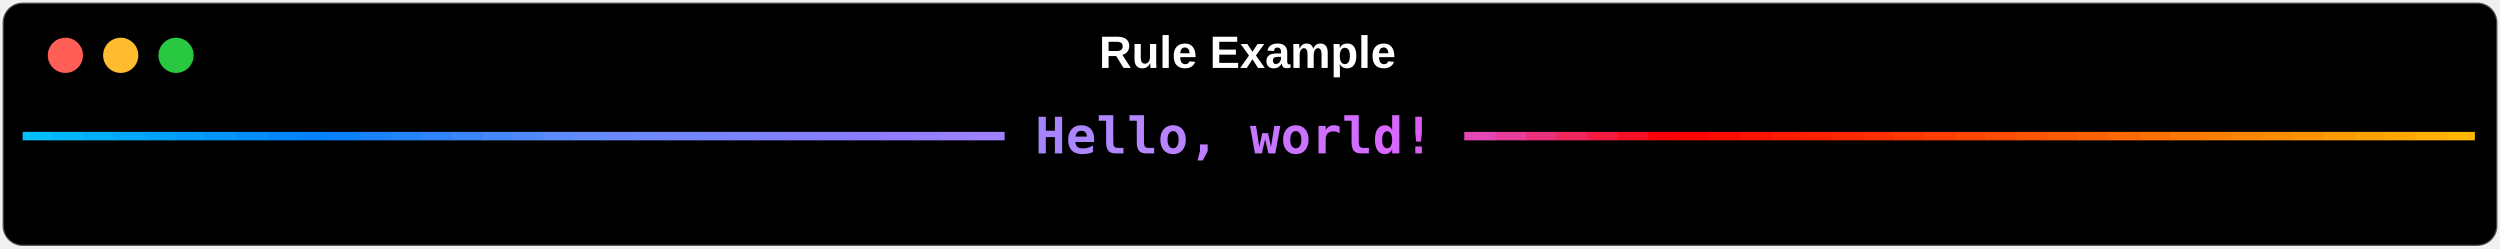
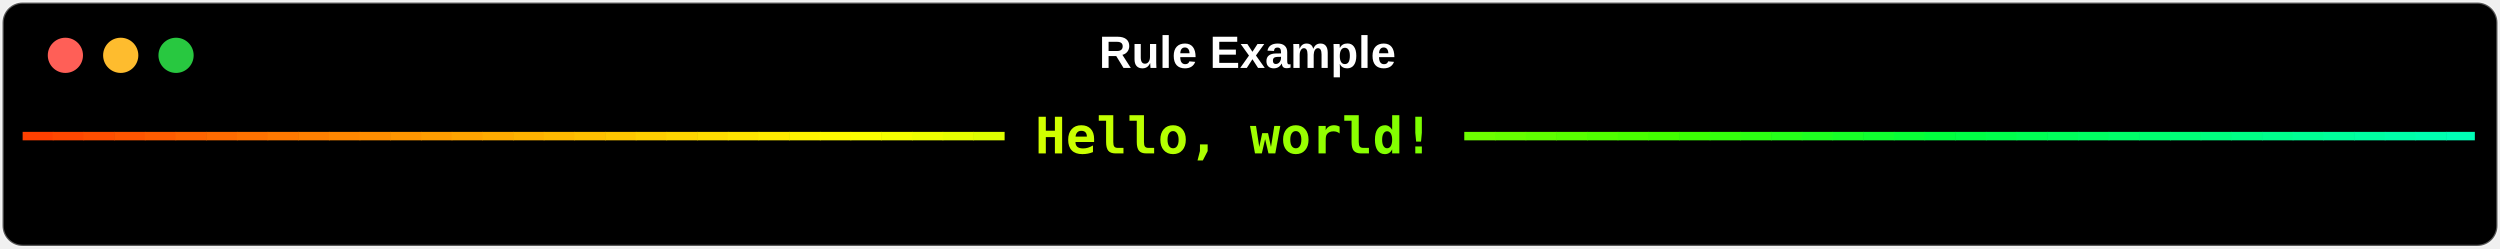
<svg xmlns="http://www.w3.org/2000/svg" class="rich-terminal" viewBox="0 0 994 98.8">
  <style>

    @font-face {
        font-family: "Fira Code";
        src: local("FiraCode-Regular"),
                url("https://cdnjs.cloudflare.com/ajax/libs/firacode/6.2.0/woff2/FiraCode-Regular.woff2") format("woff2"),
                url("https://cdnjs.cloudflare.com/ajax/libs/firacode/6.2.0/woff/FiraCode-Regular.woff") format("woff");
        font-style: normal;
        font-weight: 400;
    }
    @font-face {
        font-family: "Fira Code";
        src: local("FiraCode-Bold"),
                url("https://cdnjs.cloudflare.com/ajax/libs/firacode/6.2.0/woff2/FiraCode-Bold.woff2") format("woff2"),
                url("https://cdnjs.cloudflare.com/ajax/libs/firacode/6.2.0/woff/FiraCode-Bold.woff") format("woff");
        font-style: bold;
        font-weight: 700;
    }

-     .terminal-1048584821-matrix {
+     .terminal-83497697-matrix {
        font-family: Fira Code, monospace;
        font-size: 20px;
        line-height: 24.4px;
        font-variant-east-asian: full-width;
    }

-     .terminal-1048584821-title {
+     .terminal-83497697-title {
        font-size: 18px;
        font-weight: bold;
        font-family: arial;
    }

-     .terminal-1048584821-r1 { fill: #00bfff }
- .terminal-1048584821-r2 { fill: #00b7ff }
- .terminal-1048584821-r3 { fill: #00b0ff }
- .terminal-1048584821-r4 { fill: #00a9ff }
- .terminal-1048584821-r5 { fill: #00a2ff }
- .terminal-1048584821-r6 { fill: #009bff }
- .terminal-1048584821-r7 { fill: #0094ff }
- .terminal-1048584821-r8 { fill: #008dff }
- .terminal-1048584821-r9 { fill: #0086ff }
- .terminal-1048584821-r10 { fill: #0180ff }
- .terminal-1048584821-r11 { fill: #0c81ff }
- .terminal-1048584821-r12 { fill: #1882ff }
- .terminal-1048584821-r13 { fill: #2384ff }
- .terminal-1048584821-r14 { fill: #2f85ff }
- .terminal-1048584821-r15 { fill: #3a86ff }
- .terminal-1048584821-r16 { fill: #4688ff }
- .terminal-1048584821-r17 { fill: #5189ff }
- .terminal-1048584821-r18 { fill: #5d8aff }
- .terminal-1048584821-r19 { fill: #668bff }
- .terminal-1048584821-r20 { fill: #6a89ff }
- .terminal-1048584821-r21 { fill: #6f88ff }
- .terminal-1048584821-r22 { fill: #7386ff }
- .terminal-1048584821-r23 { fill: #7784ff }
- .terminal-1048584821-r24 { fill: #7b83ff }
- .terminal-1048584821-r25 { fill: #7f81ff }
- .terminal-1048584821-r26 { fill: #837fff }
- .terminal-1048584821-r27 { fill: #877eff }
- .terminal-1048584821-r28 { fill: #8b7dff }
- .terminal-1048584821-r29 { fill: #907eff }
- .terminal-1048584821-r30 { fill: #947fff }
- .terminal-1048584821-r31 { fill: #9981ff }
- .terminal-1048584821-r32 { fill: #9d82ff }
- .terminal-1048584821-r33 { fill: #a283ff }
- .terminal-1048584821-r34 { fill: #a784ff;font-weight: bold }
- .terminal-1048584821-r35 { fill: #ab86ff;font-weight: bold }
- .terminal-1048584821-r36 { fill: #b087ff;font-weight: bold }
- .terminal-1048584821-r37 { fill: #b486ff;font-weight: bold }
- .terminal-1048584821-r38 { fill: #b982ff;font-weight: bold }
- .terminal-1048584821-r39 { fill: #bd7eff;font-weight: bold }
- .terminal-1048584821-r40 { fill: #c17aff;font-weight: bold }
- .terminal-1048584821-r41 { fill: #c677ff;font-weight: bold }
- .terminal-1048584821-r42 { fill: #ca73ff;font-weight: bold }
- .terminal-1048584821-r43 { fill: #ce6fff;font-weight: bold }
- .terminal-1048584821-r44 { fill: #d26bff;font-weight: bold }
- .terminal-1048584821-r45 { fill: #d767ff;font-weight: bold }
- .terminal-1048584821-r46 { fill: #db5fef;font-weight: bold }
- .terminal-1048584821-r47 { fill: #df54d2 }
- .terminal-1048584821-r48 { fill: #e348b5 }
- .terminal-1048584821-r49 { fill: #e83d99 }
- .terminal-1048584821-r50 { fill: #ec317c }
- .terminal-1048584821-r51 { fill: #f0265f }
- .terminal-1048584821-r52 { fill: #f51a42 }
- .terminal-1048584821-r53 { fill: #f90f26 }
- .terminal-1048584821-r54 { fill: #fd0309 }
- .terminal-1048584821-r55 { fill: #ff0400 }
- .terminal-1048584821-r56 { fill: #ff0c00 }
- .terminal-1048584821-r57 { fill: #ff1300 }
- .terminal-1048584821-r58 { fill: #ff1a00 }
- .terminal-1048584821-r59 { fill: #ff2100 }
- .terminal-1048584821-r60 { fill: #ff2800 }
- .terminal-1048584821-r61 { fill: #ff3000 }
- .terminal-1048584821-r62 { fill: #ff3700 }
- .terminal-1048584821-r63 { fill: #ff3e00 }
- .terminal-1048584821-r64 { fill: #ff4500 }
- .terminal-1048584821-r65 { fill: #ff4c00 }
- .terminal-1048584821-r66 { fill: #ff5400 }
- .terminal-1048584821-r67 { fill: #ff5b00 }
- .terminal-1048584821-r68 { fill: #ff6200 }
- .terminal-1048584821-r69 { fill: #ff6900 }
- .terminal-1048584821-r70 { fill: #ff7000 }
- .terminal-1048584821-r71 { fill: #ff7800 }
- .terminal-1048584821-r72 { fill: #ff7f00 }
- .terminal-1048584821-r73 { fill: #ff8600 }
- .terminal-1048584821-r74 { fill: #ff8d00 }
- .terminal-1048584821-r75 { fill: #ff9400 }
- .terminal-1048584821-r76 { fill: #ff9b00 }
- .terminal-1048584821-r77 { fill: #ffa200 }
- .terminal-1048584821-r78 { fill: #ffa900 }
- .terminal-1048584821-r79 { fill: #ffb000 }
- .terminal-1048584821-r80 { fill: #ffb700 }
- .terminal-1048584821-r81 { fill: #ffffff }
+     .terminal-83497697-r1 { fill: #ff4000 }
+ .terminal-83497697-r2 { fill: #ff4700 }
+ .terminal-83497697-r3 { fill: #ff4e00 }
+ .terminal-83497697-r4 { fill: #ff5500 }
+ .terminal-83497697-r5 { fill: #ff5c00 }
+ .terminal-83497697-r6 { fill: #ff6400 }
+ .terminal-83497697-r7 { fill: #ff6b00 }
+ .terminal-83497697-r8 { fill: #ff7200 }
+ .terminal-83497697-r9 { fill: #ff7900 }
+ .terminal-83497697-r10 { fill: #ff8000 }
+ .terminal-83497697-r11 { fill: #ff8700 }
+ .terminal-83497697-r12 { fill: #ff8e00 }
+ .terminal-83497697-r13 { fill: #ff9600 }
+ .terminal-83497697-r14 { fill: #ff9d00 }
+ .terminal-83497697-r15 { fill: #ffa400 }
+ .terminal-83497697-r16 { fill: #ffab00 }
+ .terminal-83497697-r17 { fill: #ffb200 }
+ .terminal-83497697-r18 { fill: #ffb900 }
+ .terminal-83497697-r19 { fill: #ffc000 }
+ .terminal-83497697-r20 { fill: #ffc700 }
+ .terminal-83497697-r21 { fill: #ffcf00 }
+ .terminal-83497697-r22 { fill: #ffd600 }
+ .terminal-83497697-r23 { fill: #ffdd00 }
+ .terminal-83497697-r24 { fill: #ffe400 }
+ .terminal-83497697-r25 { fill: #ffeb00 }
+ .terminal-83497697-r26 { fill: #fff300 }
+ .terminal-83497697-r27 { fill: #fffa00 }
+ .terminal-83497697-r28 { fill: #fcff00 }
+ .terminal-83497697-r29 { fill: #f5ff00 }
+ .terminal-83497697-r30 { fill: #eeff00 }
+ .terminal-83497697-r31 { fill: #e7ff00 }
+ .terminal-83497697-r32 { fill: #dfff00 }
+ .terminal-83497697-r33 { fill: #d8ff00 }
+ .terminal-83497697-r34 { fill: #d1ff00;font-weight: bold }
+ .terminal-83497697-r35 { fill: #caff00;font-weight: bold }
+ .terminal-83497697-r36 { fill: #c3ff00;font-weight: bold }
+ .terminal-83497697-r37 { fill: #bbff00;font-weight: bold }
+ .terminal-83497697-r38 { fill: #b4ff00;font-weight: bold }
+ .terminal-83497697-r39 { fill: #adff00;font-weight: bold }
+ .terminal-83497697-r40 { fill: #a6ff00;font-weight: bold }
+ .terminal-83497697-r41 { fill: #9fff00;font-weight: bold }
+ .terminal-83497697-r42 { fill: #98ff00;font-weight: bold }
+ .terminal-83497697-r43 { fill: #91ff00;font-weight: bold }
+ .terminal-83497697-r44 { fill: #8aff00;font-weight: bold }
+ .terminal-83497697-r45 { fill: #83ff00;font-weight: bold }
+ .terminal-83497697-r46 { fill: #7cff00;font-weight: bold }
+ .terminal-83497697-r47 { fill: #74ff00 }
+ .terminal-83497697-r48 { fill: #6dff00 }
+ .terminal-83497697-r49 { fill: #66ff00 }
+ .terminal-83497697-r50 { fill: #5fff00 }
+ .terminal-83497697-r51 { fill: #58ff00 }
+ .terminal-83497697-r52 { fill: #50ff00 }
+ .terminal-83497697-r53 { fill: #49ff00 }
+ .terminal-83497697-r54 { fill: #42ff00 }
+ .terminal-83497697-r55 { fill: #3bff04 }
+ .terminal-83497697-r56 { fill: #34ff0c }
+ .terminal-83497697-r57 { fill: #2cff13 }
+ .terminal-83497697-r58 { fill: #25ff1a }
+ .terminal-83497697-r59 { fill: #1eff21 }
+ .terminal-83497697-r60 { fill: #17ff28 }
+ .terminal-83497697-r61 { fill: #10ff30 }
+ .terminal-83497697-r62 { fill: #08ff37 }
+ .terminal-83497697-r63 { fill: #01ff3e }
+ .terminal-83497697-r64 { fill: #00ff45 }
+ .terminal-83497697-r65 { fill: #00ff4c }
+ .terminal-83497697-r66 { fill: #00ff54 }
+ .terminal-83497697-r67 { fill: #00ff5b }
+ .terminal-83497697-r68 { fill: #00ff62 }
+ .terminal-83497697-r69 { fill: #00ff69 }
+ .terminal-83497697-r70 { fill: #00ff70 }
+ .terminal-83497697-r71 { fill: #00ff78 }
+ .terminal-83497697-r72 { fill: #00ff7f }
+ .terminal-83497697-r73 { fill: #00ff86 }
+ .terminal-83497697-r74 { fill: #00ff8d }
+ .terminal-83497697-r75 { fill: #00ff94 }
+ .terminal-83497697-r76 { fill: #00ff9b }
+ .terminal-83497697-r77 { fill: #00ffa2 }
+ .terminal-83497697-r78 { fill: #00ffa9 }
+ .terminal-83497697-r79 { fill: #00ffb0 }
+ .terminal-83497697-r80 { fill: #00ffb7 }
+ .terminal-83497697-r81 { fill: #ffffff }
    </style>
  <defs>
-     <clipPath id="terminal-1048584821-clip-terminal">
+     <clipPath id="terminal-83497697-clip-terminal">
      <rect x="0" y="0" width="975.0" height="47.8" />
    </clipPath>
-     <clipPath id="terminal-1048584821-line-0">
+     <clipPath id="terminal-83497697-line-0">
      <rect x="0" y="1.5" width="976" height="24.65" />
    </clipPath>
  </defs>
  <rect fill="#000000" stroke="rgba(255,255,255,0.35)" stroke-width="1" x="1" y="1" width="992" height="96.8" rx="8" />
-   <text class="terminal-1048584821-title" fill="#ffffff" text-anchor="middle" x="496" y="27">Rule Example</text>
+   <text class="terminal-83497697-title" fill="#ffffff" text-anchor="middle" x="496" y="27">Rule Example</text>
  <g transform="translate(26,22)">
    <circle cx="0" cy="0" r="7" fill="#ff5f57" />
    <circle cx="22" cy="0" r="7" fill="#febc2e" />
    <circle cx="44" cy="0" r="7" fill="#28c840" />
  </g>
-   <g transform="translate(9, 41)" clip-path="url(#terminal-1048584821-clip-terminal)">
-     <g class="terminal-1048584821-matrix">
-       <text class="terminal-1048584821-r1" x="0" y="20" textLength="12.2" clip-path="url(#terminal-1048584821-line-0)">━</text>
-       <text class="terminal-1048584821-r2" x="12.2" y="20" textLength="12.2" clip-path="url(#terminal-1048584821-line-0)">━</text>
-       <text class="terminal-1048584821-r3" x="24.4" y="20" textLength="12.2" clip-path="url(#terminal-1048584821-line-0)">━</text>
-       <text class="terminal-1048584821-r4" x="36.6" y="20" textLength="12.2" clip-path="url(#terminal-1048584821-line-0)">━</text>
-       <text class="terminal-1048584821-r5" x="48.8" y="20" textLength="12.2" clip-path="url(#terminal-1048584821-line-0)">━</text>
-       <text class="terminal-1048584821-r6" x="61" y="20" textLength="12.2" clip-path="url(#terminal-1048584821-line-0)">━</text>
-       <text class="terminal-1048584821-r7" x="73.2" y="20" textLength="12.2" clip-path="url(#terminal-1048584821-line-0)">━</text>
-       <text class="terminal-1048584821-r8" x="85.4" y="20" textLength="12.2" clip-path="url(#terminal-1048584821-line-0)">━</text>
-       <text class="terminal-1048584821-r9" x="97.6" y="20" textLength="12.2" clip-path="url(#terminal-1048584821-line-0)">━</text>
-       <text class="terminal-1048584821-r10" x="109.8" y="20" textLength="12.2" clip-path="url(#terminal-1048584821-line-0)">━</text>
-       <text class="terminal-1048584821-r11" x="122" y="20" textLength="12.2" clip-path="url(#terminal-1048584821-line-0)">━</text>
-       <text class="terminal-1048584821-r12" x="134.2" y="20" textLength="12.2" clip-path="url(#terminal-1048584821-line-0)">━</text>
-       <text class="terminal-1048584821-r13" x="146.4" y="20" textLength="12.2" clip-path="url(#terminal-1048584821-line-0)">━</text>
-       <text class="terminal-1048584821-r14" x="158.6" y="20" textLength="12.2" clip-path="url(#terminal-1048584821-line-0)">━</text>
-       <text class="terminal-1048584821-r15" x="170.8" y="20" textLength="12.2" clip-path="url(#terminal-1048584821-line-0)">━</text>
-       <text class="terminal-1048584821-r16" x="183" y="20" textLength="12.2" clip-path="url(#terminal-1048584821-line-0)">━</text>
-       <text class="terminal-1048584821-r17" x="195.2" y="20" textLength="12.2" clip-path="url(#terminal-1048584821-line-0)">━</text>
-       <text class="terminal-1048584821-r18" x="207.4" y="20" textLength="12.2" clip-path="url(#terminal-1048584821-line-0)">━</text>
-       <text class="terminal-1048584821-r19" x="219.6" y="20" textLength="12.2" clip-path="url(#terminal-1048584821-line-0)">━</text>
-       <text class="terminal-1048584821-r20" x="231.8" y="20" textLength="12.2" clip-path="url(#terminal-1048584821-line-0)">━</text>
-       <text class="terminal-1048584821-r21" x="244" y="20" textLength="12.2" clip-path="url(#terminal-1048584821-line-0)">━</text>
-       <text class="terminal-1048584821-r22" x="256.2" y="20" textLength="12.2" clip-path="url(#terminal-1048584821-line-0)">━</text>
-       <text class="terminal-1048584821-r23" x="268.4" y="20" textLength="12.2" clip-path="url(#terminal-1048584821-line-0)">━</text>
-       <text class="terminal-1048584821-r24" x="280.6" y="20" textLength="12.2" clip-path="url(#terminal-1048584821-line-0)">━</text>
-       <text class="terminal-1048584821-r25" x="292.8" y="20" textLength="12.2" clip-path="url(#terminal-1048584821-line-0)">━</text>
-       <text class="terminal-1048584821-r26" x="305" y="20" textLength="12.2" clip-path="url(#terminal-1048584821-line-0)">━</text>
-       <text class="terminal-1048584821-r27" x="317.2" y="20" textLength="12.2" clip-path="url(#terminal-1048584821-line-0)">━</text>
-       <text class="terminal-1048584821-r28" x="329.4" y="20" textLength="12.2" clip-path="url(#terminal-1048584821-line-0)">━</text>
-       <text class="terminal-1048584821-r29" x="341.6" y="20" textLength="12.2" clip-path="url(#terminal-1048584821-line-0)">━</text>
-       <text class="terminal-1048584821-r30" x="353.8" y="20" textLength="12.2" clip-path="url(#terminal-1048584821-line-0)">━</text>
-       <text class="terminal-1048584821-r31" x="366" y="20" textLength="12.2" clip-path="url(#terminal-1048584821-line-0)">━</text>
-       <text class="terminal-1048584821-r32" x="378.2" y="20" textLength="12.2" clip-path="url(#terminal-1048584821-line-0)">━</text>
-       <text class="terminal-1048584821-r34" x="402.6" y="20" textLength="12.2" clip-path="url(#terminal-1048584821-line-0)">H</text>
-       <text class="terminal-1048584821-r35" x="414.8" y="20" textLength="12.2" clip-path="url(#terminal-1048584821-line-0)">e</text>
-       <text class="terminal-1048584821-r36" x="427" y="20" textLength="12.2" clip-path="url(#terminal-1048584821-line-0)">l</text>
-       <text class="terminal-1048584821-r37" x="439.2" y="20" textLength="12.2" clip-path="url(#terminal-1048584821-line-0)">l</text>
-       <text class="terminal-1048584821-r38" x="451.4" y="20" textLength="12.2" clip-path="url(#terminal-1048584821-line-0)">o</text>
-       <text class="terminal-1048584821-r39" x="463.6" y="20" textLength="12.2" clip-path="url(#terminal-1048584821-line-0)">,</text>
-       <text class="terminal-1048584821-r41" x="488" y="20" textLength="12.2" clip-path="url(#terminal-1048584821-line-0)">w</text>
-       <text class="terminal-1048584821-r42" x="500.2" y="20" textLength="12.2" clip-path="url(#terminal-1048584821-line-0)">o</text>
-       <text class="terminal-1048584821-r43" x="512.4" y="20" textLength="12.2" clip-path="url(#terminal-1048584821-line-0)">r</text>
-       <text class="terminal-1048584821-r44" x="524.6" y="20" textLength="12.2" clip-path="url(#terminal-1048584821-line-0)">l</text>
-       <text class="terminal-1048584821-r45" x="536.8" y="20" textLength="12.2" clip-path="url(#terminal-1048584821-line-0)">d</text>
-       <text class="terminal-1048584821-r46" x="549" y="20" textLength="12.2" clip-path="url(#terminal-1048584821-line-0)">!</text>
-       <text class="terminal-1048584821-r48" x="573.4" y="20" textLength="12.2" clip-path="url(#terminal-1048584821-line-0)">━</text>
-       <text class="terminal-1048584821-r49" x="585.6" y="20" textLength="12.2" clip-path="url(#terminal-1048584821-line-0)">━</text>
-       <text class="terminal-1048584821-r50" x="597.8" y="20" textLength="12.2" clip-path="url(#terminal-1048584821-line-0)">━</text>
-       <text class="terminal-1048584821-r51" x="610" y="20" textLength="12.2" clip-path="url(#terminal-1048584821-line-0)">━</text>
-       <text class="terminal-1048584821-r52" x="622.2" y="20" textLength="12.2" clip-path="url(#terminal-1048584821-line-0)">━</text>
-       <text class="terminal-1048584821-r53" x="634.4" y="20" textLength="12.2" clip-path="url(#terminal-1048584821-line-0)">━</text>
-       <text class="terminal-1048584821-r54" x="646.6" y="20" textLength="12.2" clip-path="url(#terminal-1048584821-line-0)">━</text>
-       <text class="terminal-1048584821-r55" x="658.8" y="20" textLength="12.2" clip-path="url(#terminal-1048584821-line-0)">━</text>
-       <text class="terminal-1048584821-r56" x="671" y="20" textLength="12.2" clip-path="url(#terminal-1048584821-line-0)">━</text>
-       <text class="terminal-1048584821-r57" x="683.2" y="20" textLength="12.2" clip-path="url(#terminal-1048584821-line-0)">━</text>
-       <text class="terminal-1048584821-r58" x="695.4" y="20" textLength="12.2" clip-path="url(#terminal-1048584821-line-0)">━</text>
-       <text class="terminal-1048584821-r59" x="707.6" y="20" textLength="12.2" clip-path="url(#terminal-1048584821-line-0)">━</text>
-       <text class="terminal-1048584821-r60" x="719.8" y="20" textLength="12.2" clip-path="url(#terminal-1048584821-line-0)">━</text>
-       <text class="terminal-1048584821-r61" x="732" y="20" textLength="12.2" clip-path="url(#terminal-1048584821-line-0)">━</text>
-       <text class="terminal-1048584821-r62" x="744.2" y="20" textLength="12.2" clip-path="url(#terminal-1048584821-line-0)">━</text>
-       <text class="terminal-1048584821-r63" x="756.4" y="20" textLength="12.2" clip-path="url(#terminal-1048584821-line-0)">━</text>
-       <text class="terminal-1048584821-r64" x="768.6" y="20" textLength="12.2" clip-path="url(#terminal-1048584821-line-0)">━</text>
-       <text class="terminal-1048584821-r65" x="780.8" y="20" textLength="12.2" clip-path="url(#terminal-1048584821-line-0)">━</text>
-       <text class="terminal-1048584821-r66" x="793" y="20" textLength="12.2" clip-path="url(#terminal-1048584821-line-0)">━</text>
-       <text class="terminal-1048584821-r67" x="805.2" y="20" textLength="12.2" clip-path="url(#terminal-1048584821-line-0)">━</text>
-       <text class="terminal-1048584821-r68" x="817.4" y="20" textLength="12.2" clip-path="url(#terminal-1048584821-line-0)">━</text>
-       <text class="terminal-1048584821-r69" x="829.6" y="20" textLength="12.2" clip-path="url(#terminal-1048584821-line-0)">━</text>
-       <text class="terminal-1048584821-r70" x="841.8" y="20" textLength="12.2" clip-path="url(#terminal-1048584821-line-0)">━</text>
-       <text class="terminal-1048584821-r71" x="854" y="20" textLength="12.2" clip-path="url(#terminal-1048584821-line-0)">━</text>
-       <text class="terminal-1048584821-r72" x="866.2" y="20" textLength="12.2" clip-path="url(#terminal-1048584821-line-0)">━</text>
-       <text class="terminal-1048584821-r73" x="878.4" y="20" textLength="12.2" clip-path="url(#terminal-1048584821-line-0)">━</text>
-       <text class="terminal-1048584821-r74" x="890.6" y="20" textLength="12.2" clip-path="url(#terminal-1048584821-line-0)">━</text>
-       <text class="terminal-1048584821-r75" x="902.8" y="20" textLength="12.2" clip-path="url(#terminal-1048584821-line-0)">━</text>
-       <text class="terminal-1048584821-r76" x="915" y="20" textLength="12.2" clip-path="url(#terminal-1048584821-line-0)">━</text>
-       <text class="terminal-1048584821-r77" x="927.2" y="20" textLength="12.2" clip-path="url(#terminal-1048584821-line-0)">━</text>
-       <text class="terminal-1048584821-r78" x="939.4" y="20" textLength="12.2" clip-path="url(#terminal-1048584821-line-0)">━</text>
-       <text class="terminal-1048584821-r79" x="951.6" y="20" textLength="12.2" clip-path="url(#terminal-1048584821-line-0)">━</text>
-       <text class="terminal-1048584821-r80" x="963.8" y="20" textLength="12.2" clip-path="url(#terminal-1048584821-line-0)">━</text>
-       <text class="terminal-1048584821-r81" x="976" y="20" textLength="12.2" clip-path="url(#terminal-1048584821-line-0)">
+   <g transform="translate(9, 41)" clip-path="url(#terminal-83497697-clip-terminal)">
+     <g class="terminal-83497697-matrix">
+       <text class="terminal-83497697-r1" x="0" y="20" textLength="12.2" clip-path="url(#terminal-83497697-line-0)">━</text>
+       <text class="terminal-83497697-r2" x="12.2" y="20" textLength="12.2" clip-path="url(#terminal-83497697-line-0)">━</text>
+       <text class="terminal-83497697-r3" x="24.4" y="20" textLength="12.2" clip-path="url(#terminal-83497697-line-0)">━</text>
+       <text class="terminal-83497697-r4" x="36.6" y="20" textLength="12.2" clip-path="url(#terminal-83497697-line-0)">━</text>
+       <text class="terminal-83497697-r5" x="48.8" y="20" textLength="12.2" clip-path="url(#terminal-83497697-line-0)">━</text>
+       <text class="terminal-83497697-r6" x="61" y="20" textLength="12.2" clip-path="url(#terminal-83497697-line-0)">━</text>
+       <text class="terminal-83497697-r7" x="73.2" y="20" textLength="12.2" clip-path="url(#terminal-83497697-line-0)">━</text>
+       <text class="terminal-83497697-r8" x="85.4" y="20" textLength="12.2" clip-path="url(#terminal-83497697-line-0)">━</text>
+       <text class="terminal-83497697-r9" x="97.6" y="20" textLength="12.2" clip-path="url(#terminal-83497697-line-0)">━</text>
+       <text class="terminal-83497697-r10" x="109.8" y="20" textLength="12.2" clip-path="url(#terminal-83497697-line-0)">━</text>
+       <text class="terminal-83497697-r11" x="122" y="20" textLength="12.2" clip-path="url(#terminal-83497697-line-0)">━</text>
+       <text class="terminal-83497697-r12" x="134.2" y="20" textLength="12.2" clip-path="url(#terminal-83497697-line-0)">━</text>
+       <text class="terminal-83497697-r13" x="146.4" y="20" textLength="12.2" clip-path="url(#terminal-83497697-line-0)">━</text>
+       <text class="terminal-83497697-r14" x="158.6" y="20" textLength="12.2" clip-path="url(#terminal-83497697-line-0)">━</text>
+       <text class="terminal-83497697-r15" x="170.8" y="20" textLength="12.2" clip-path="url(#terminal-83497697-line-0)">━</text>
+       <text class="terminal-83497697-r16" x="183" y="20" textLength="12.2" clip-path="url(#terminal-83497697-line-0)">━</text>
+       <text class="terminal-83497697-r17" x="195.2" y="20" textLength="12.2" clip-path="url(#terminal-83497697-line-0)">━</text>
+       <text class="terminal-83497697-r18" x="207.4" y="20" textLength="12.2" clip-path="url(#terminal-83497697-line-0)">━</text>
+       <text class="terminal-83497697-r19" x="219.6" y="20" textLength="12.2" clip-path="url(#terminal-83497697-line-0)">━</text>
+       <text class="terminal-83497697-r20" x="231.8" y="20" textLength="12.2" clip-path="url(#terminal-83497697-line-0)">━</text>
+       <text class="terminal-83497697-r21" x="244" y="20" textLength="12.2" clip-path="url(#terminal-83497697-line-0)">━</text>
+       <text class="terminal-83497697-r22" x="256.2" y="20" textLength="12.2" clip-path="url(#terminal-83497697-line-0)">━</text>
+       <text class="terminal-83497697-r23" x="268.4" y="20" textLength="12.2" clip-path="url(#terminal-83497697-line-0)">━</text>
+       <text class="terminal-83497697-r24" x="280.6" y="20" textLength="12.2" clip-path="url(#terminal-83497697-line-0)">━</text>
+       <text class="terminal-83497697-r25" x="292.8" y="20" textLength="12.2" clip-path="url(#terminal-83497697-line-0)">━</text>
+       <text class="terminal-83497697-r26" x="305" y="20" textLength="12.2" clip-path="url(#terminal-83497697-line-0)">━</text>
+       <text class="terminal-83497697-r27" x="317.2" y="20" textLength="12.2" clip-path="url(#terminal-83497697-line-0)">━</text>
+       <text class="terminal-83497697-r28" x="329.4" y="20" textLength="12.2" clip-path="url(#terminal-83497697-line-0)">━</text>
+       <text class="terminal-83497697-r29" x="341.6" y="20" textLength="12.2" clip-path="url(#terminal-83497697-line-0)">━</text>
+       <text class="terminal-83497697-r30" x="353.8" y="20" textLength="12.2" clip-path="url(#terminal-83497697-line-0)">━</text>
+       <text class="terminal-83497697-r31" x="366" y="20" textLength="12.2" clip-path="url(#terminal-83497697-line-0)">━</text>
+       <text class="terminal-83497697-r32" x="378.2" y="20" textLength="12.2" clip-path="url(#terminal-83497697-line-0)">━</text>
+       <text class="terminal-83497697-r34" x="402.6" y="20" textLength="12.2" clip-path="url(#terminal-83497697-line-0)">H</text>
+       <text class="terminal-83497697-r35" x="414.8" y="20" textLength="12.2" clip-path="url(#terminal-83497697-line-0)">e</text>
+       <text class="terminal-83497697-r36" x="427" y="20" textLength="12.2" clip-path="url(#terminal-83497697-line-0)">l</text>
+       <text class="terminal-83497697-r37" x="439.2" y="20" textLength="12.2" clip-path="url(#terminal-83497697-line-0)">l</text>
+       <text class="terminal-83497697-r38" x="451.4" y="20" textLength="12.2" clip-path="url(#terminal-83497697-line-0)">o</text>
+       <text class="terminal-83497697-r39" x="463.6" y="20" textLength="12.2" clip-path="url(#terminal-83497697-line-0)">,</text>
+       <text class="terminal-83497697-r41" x="488" y="20" textLength="12.2" clip-path="url(#terminal-83497697-line-0)">w</text>
+       <text class="terminal-83497697-r42" x="500.2" y="20" textLength="12.2" clip-path="url(#terminal-83497697-line-0)">o</text>
+       <text class="terminal-83497697-r43" x="512.4" y="20" textLength="12.2" clip-path="url(#terminal-83497697-line-0)">r</text>
+       <text class="terminal-83497697-r44" x="524.6" y="20" textLength="12.2" clip-path="url(#terminal-83497697-line-0)">l</text>
+       <text class="terminal-83497697-r45" x="536.8" y="20" textLength="12.2" clip-path="url(#terminal-83497697-line-0)">d</text>
+       <text class="terminal-83497697-r46" x="549" y="20" textLength="12.2" clip-path="url(#terminal-83497697-line-0)">!</text>
+       <text class="terminal-83497697-r48" x="573.4" y="20" textLength="12.2" clip-path="url(#terminal-83497697-line-0)">━</text>
+       <text class="terminal-83497697-r49" x="585.6" y="20" textLength="12.2" clip-path="url(#terminal-83497697-line-0)">━</text>
+       <text class="terminal-83497697-r50" x="597.8" y="20" textLength="12.2" clip-path="url(#terminal-83497697-line-0)">━</text>
+       <text class="terminal-83497697-r51" x="610" y="20" textLength="12.2" clip-path="url(#terminal-83497697-line-0)">━</text>
+       <text class="terminal-83497697-r52" x="622.2" y="20" textLength="12.2" clip-path="url(#terminal-83497697-line-0)">━</text>
+       <text class="terminal-83497697-r53" x="634.4" y="20" textLength="12.2" clip-path="url(#terminal-83497697-line-0)">━</text>
+       <text class="terminal-83497697-r54" x="646.6" y="20" textLength="12.2" clip-path="url(#terminal-83497697-line-0)">━</text>
+       <text class="terminal-83497697-r55" x="658.8" y="20" textLength="12.2" clip-path="url(#terminal-83497697-line-0)">━</text>
+       <text class="terminal-83497697-r56" x="671" y="20" textLength="12.2" clip-path="url(#terminal-83497697-line-0)">━</text>
+       <text class="terminal-83497697-r57" x="683.2" y="20" textLength="12.2" clip-path="url(#terminal-83497697-line-0)">━</text>
+       <text class="terminal-83497697-r58" x="695.4" y="20" textLength="12.2" clip-path="url(#terminal-83497697-line-0)">━</text>
+       <text class="terminal-83497697-r59" x="707.6" y="20" textLength="12.2" clip-path="url(#terminal-83497697-line-0)">━</text>
+       <text class="terminal-83497697-r60" x="719.8" y="20" textLength="12.2" clip-path="url(#terminal-83497697-line-0)">━</text>
+       <text class="terminal-83497697-r61" x="732" y="20" textLength="12.2" clip-path="url(#terminal-83497697-line-0)">━</text>
+       <text class="terminal-83497697-r62" x="744.2" y="20" textLength="12.2" clip-path="url(#terminal-83497697-line-0)">━</text>
+       <text class="terminal-83497697-r63" x="756.4" y="20" textLength="12.2" clip-path="url(#terminal-83497697-line-0)">━</text>
+       <text class="terminal-83497697-r64" x="768.6" y="20" textLength="12.2" clip-path="url(#terminal-83497697-line-0)">━</text>
+       <text class="terminal-83497697-r65" x="780.8" y="20" textLength="12.2" clip-path="url(#terminal-83497697-line-0)">━</text>
+       <text class="terminal-83497697-r66" x="793" y="20" textLength="12.2" clip-path="url(#terminal-83497697-line-0)">━</text>
+       <text class="terminal-83497697-r67" x="805.2" y="20" textLength="12.2" clip-path="url(#terminal-83497697-line-0)">━</text>
+       <text class="terminal-83497697-r68" x="817.4" y="20" textLength="12.2" clip-path="url(#terminal-83497697-line-0)">━</text>
+       <text class="terminal-83497697-r69" x="829.6" y="20" textLength="12.2" clip-path="url(#terminal-83497697-line-0)">━</text>
+       <text class="terminal-83497697-r70" x="841.8" y="20" textLength="12.2" clip-path="url(#terminal-83497697-line-0)">━</text>
+       <text class="terminal-83497697-r71" x="854" y="20" textLength="12.2" clip-path="url(#terminal-83497697-line-0)">━</text>
+       <text class="terminal-83497697-r72" x="866.2" y="20" textLength="12.2" clip-path="url(#terminal-83497697-line-0)">━</text>
+       <text class="terminal-83497697-r73" x="878.4" y="20" textLength="12.2" clip-path="url(#terminal-83497697-line-0)">━</text>
+       <text class="terminal-83497697-r74" x="890.6" y="20" textLength="12.2" clip-path="url(#terminal-83497697-line-0)">━</text>
+       <text class="terminal-83497697-r75" x="902.8" y="20" textLength="12.2" clip-path="url(#terminal-83497697-line-0)">━</text>
+       <text class="terminal-83497697-r76" x="915" y="20" textLength="12.2" clip-path="url(#terminal-83497697-line-0)">━</text>
+       <text class="terminal-83497697-r77" x="927.2" y="20" textLength="12.2" clip-path="url(#terminal-83497697-line-0)">━</text>
+       <text class="terminal-83497697-r78" x="939.4" y="20" textLength="12.2" clip-path="url(#terminal-83497697-line-0)">━</text>
+       <text class="terminal-83497697-r79" x="951.6" y="20" textLength="12.2" clip-path="url(#terminal-83497697-line-0)">━</text>
+       <text class="terminal-83497697-r80" x="963.8" y="20" textLength="12.2" clip-path="url(#terminal-83497697-line-0)">━</text>
+       <text class="terminal-83497697-r81" x="976" y="20" textLength="12.2" clip-path="url(#terminal-83497697-line-0)">
</text>
-       <text class="terminal-1048584821-r81" x="976" y="44.4" textLength="12.2" clip-path="url(#terminal-1048584821-line-1)">
+       <text class="terminal-83497697-r81" x="976" y="44.4" textLength="12.2" clip-path="url(#terminal-83497697-line-1)">
</text>
    </g>
  </g>
</svg>
